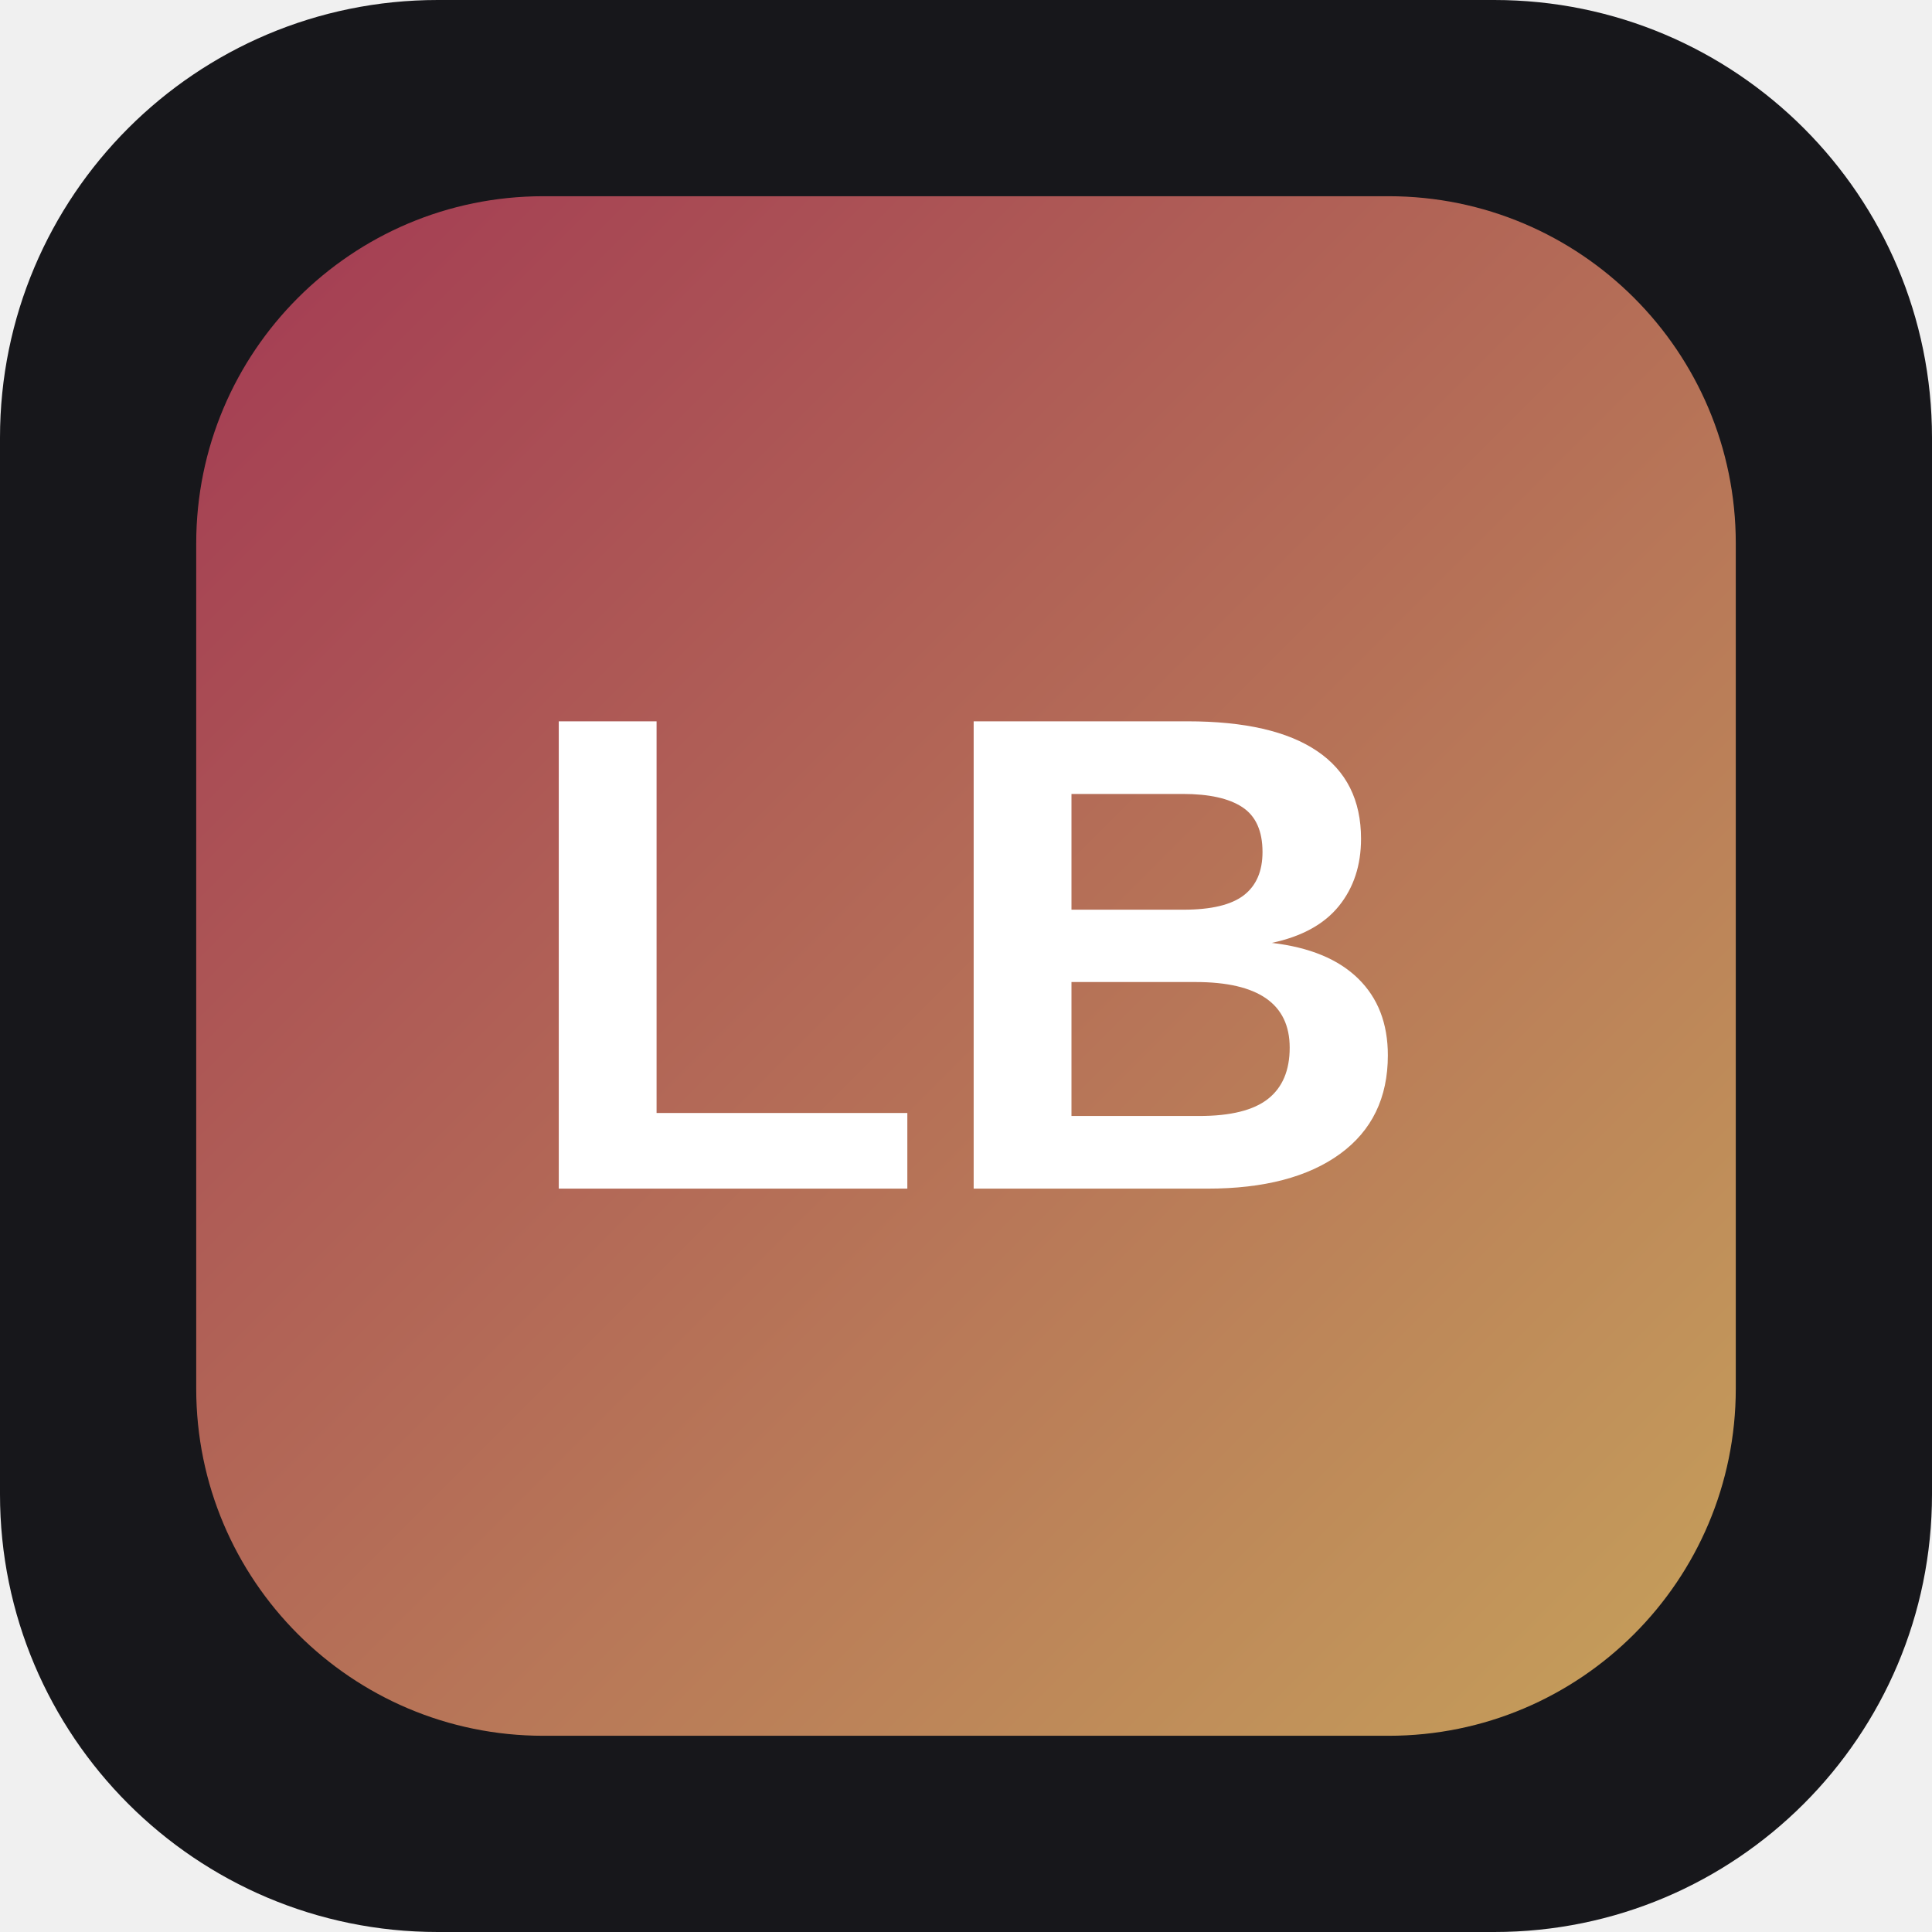
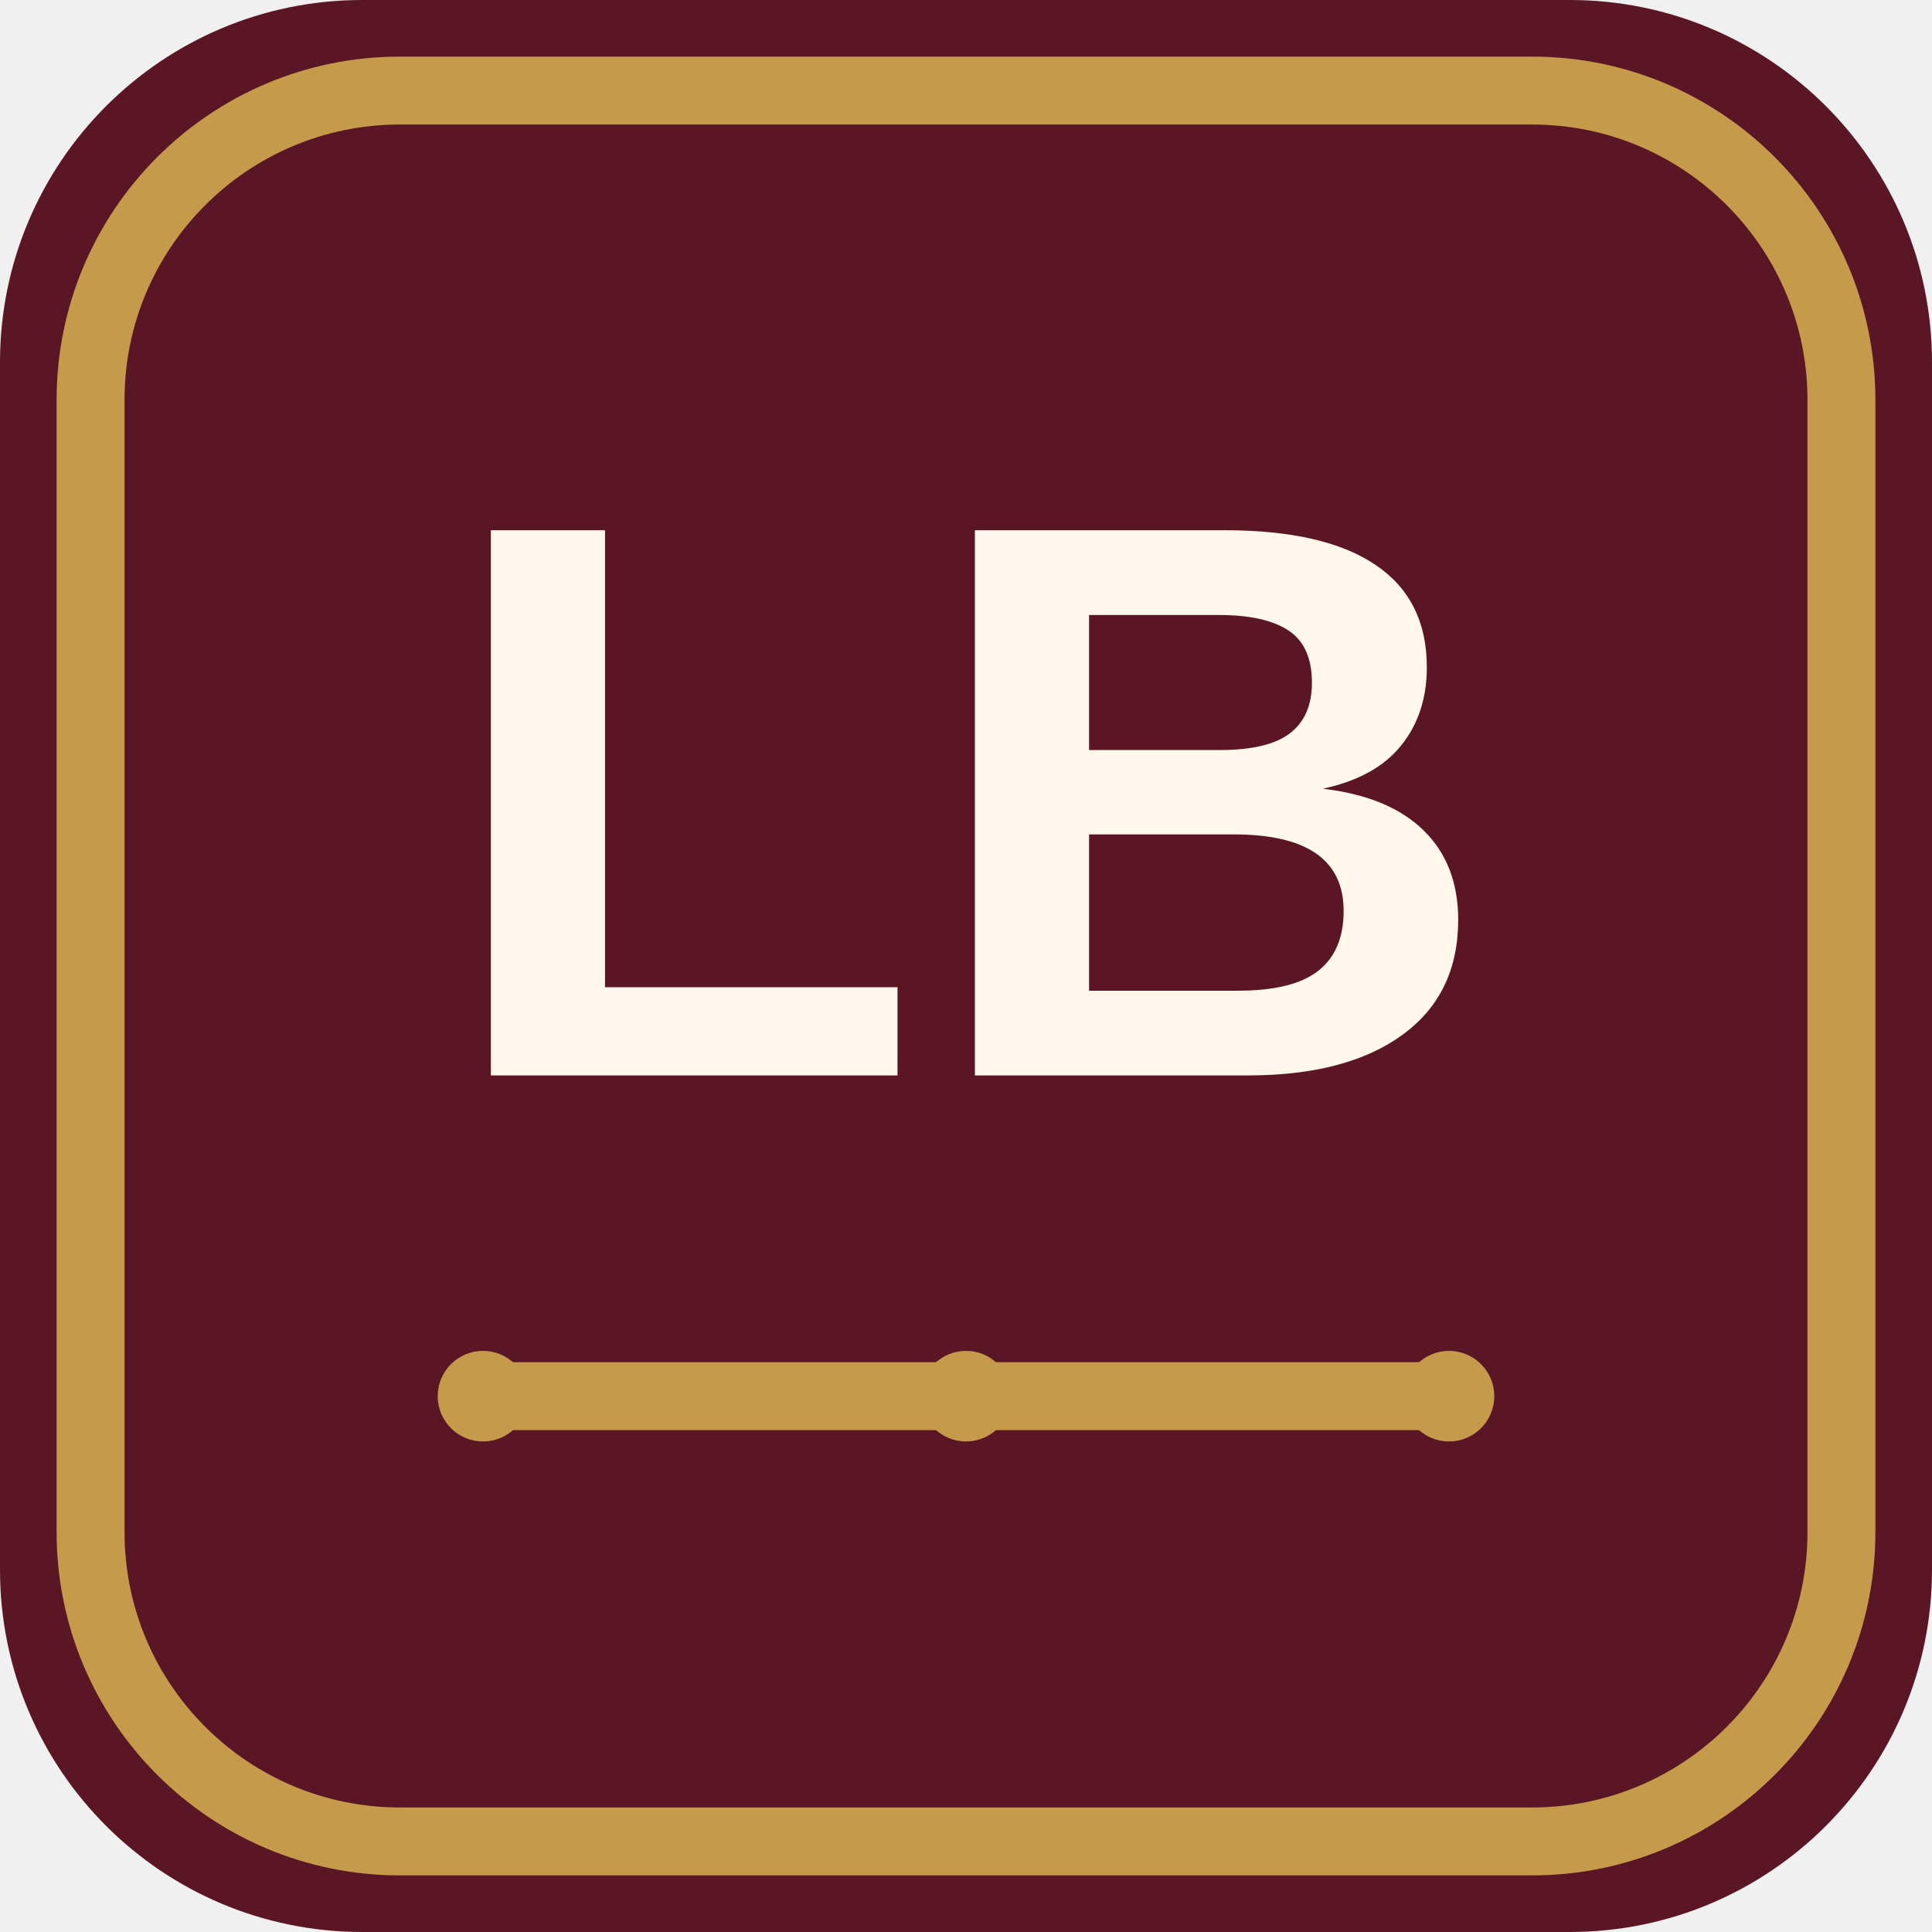
<svg xmlns="http://www.w3.org/2000/svg" viewBox="0 0 512 512">
-   <defs>
-     <linearGradient id="g" x1="0" y1="0" x2="1" y2="1">
-       <stop stop-color="#a33a53" />
-       <stop offset="1" stop-color="#c6a15b" />
-     </linearGradient>
-   </defs>
-   <rect width="512" height="512" rx="116" fill="#17171b" />
-   <rect x="52" y="52" width="408" height="408" rx="92" fill="url(#g)" />
-   <text x="256" y="315" font-family="Arial,Helvetica,sans-serif" font-size="180" font-weight="800" text-anchor="middle" fill="white">LB</text>
+   <rect width="512" height="512" rx="96" fill="#5b1625" />
+   <rect x="24" y="24" width="464" height="464" rx="82" fill="none" stroke="#c59a4a" stroke-width="18" />
+   <text x="256" y="285" text-anchor="middle" font-family="Arial,Helvetica,sans-serif" font-size="210" font-weight="900" fill="#fff7ea">LB</text>
+   <path d="M128 370H384" stroke="#c59a4a" stroke-width="18" stroke-linecap="round" />
+   <circle cx="128" cy="370" r="12" fill="#c59a4a" />
+   <circle cx="256" cy="370" r="12" fill="#c59a4a" />
+   <circle cx="384" cy="370" r="12" fill="#c59a4a" />
</svg>
